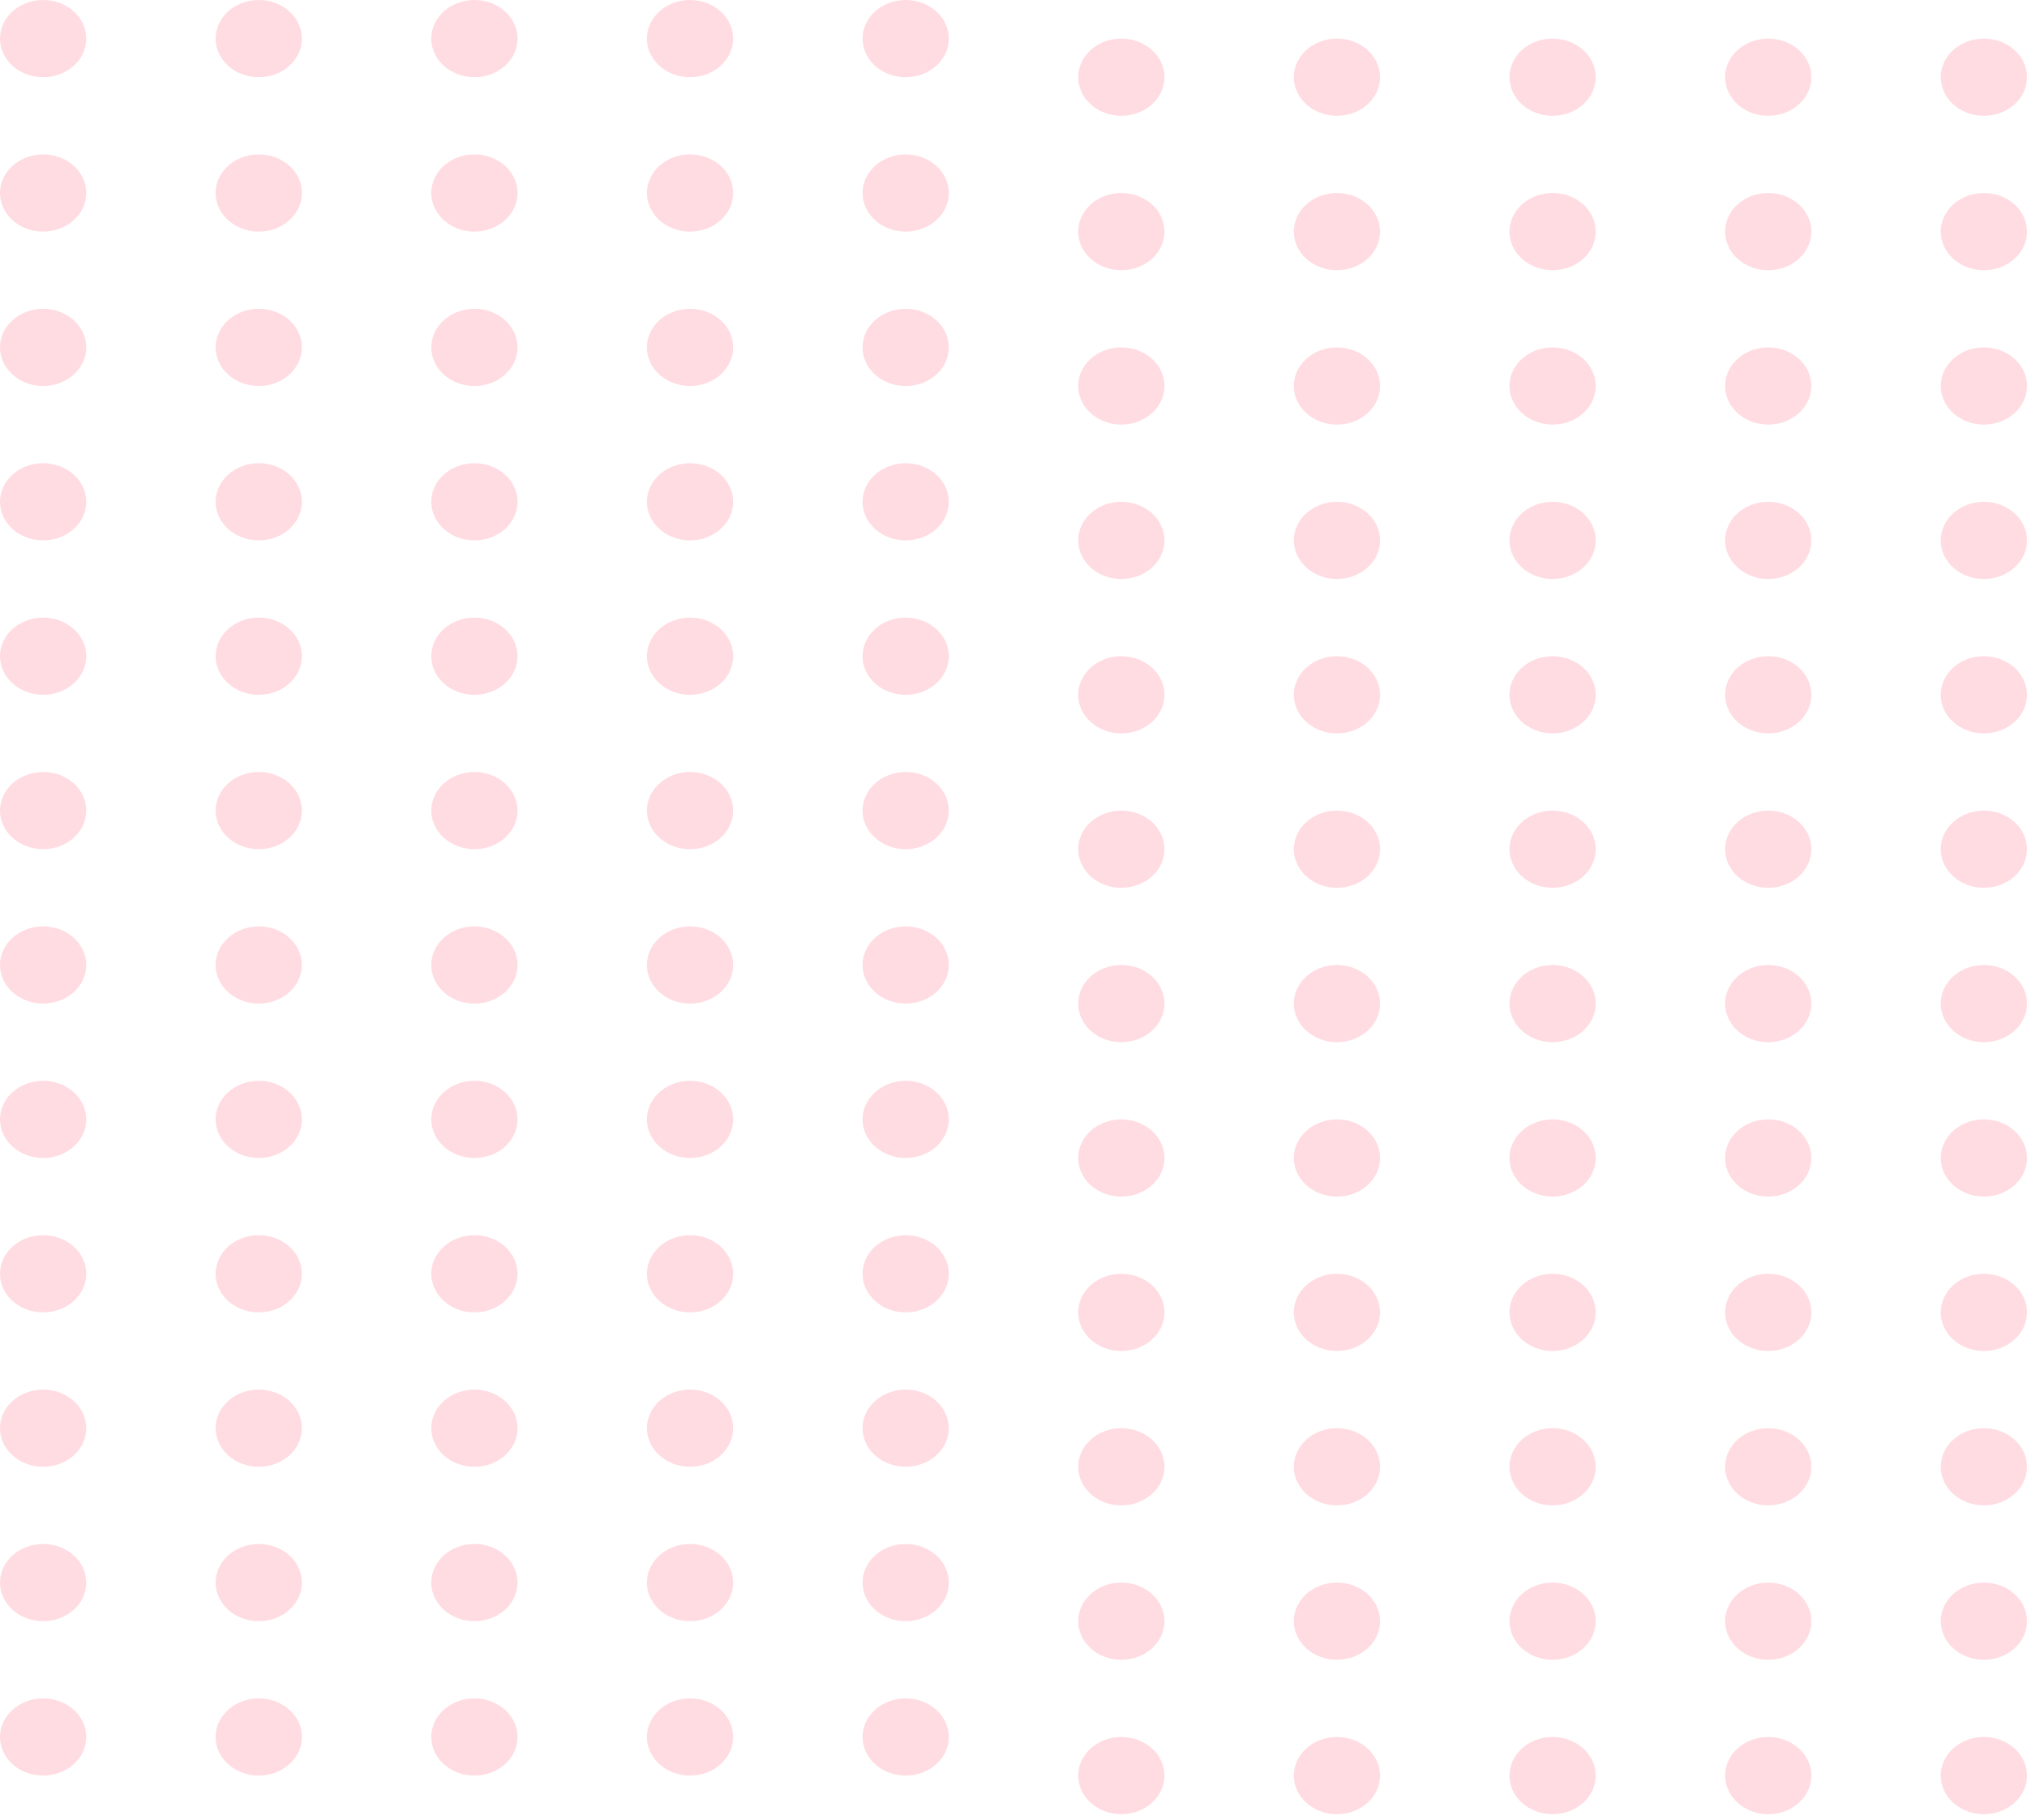
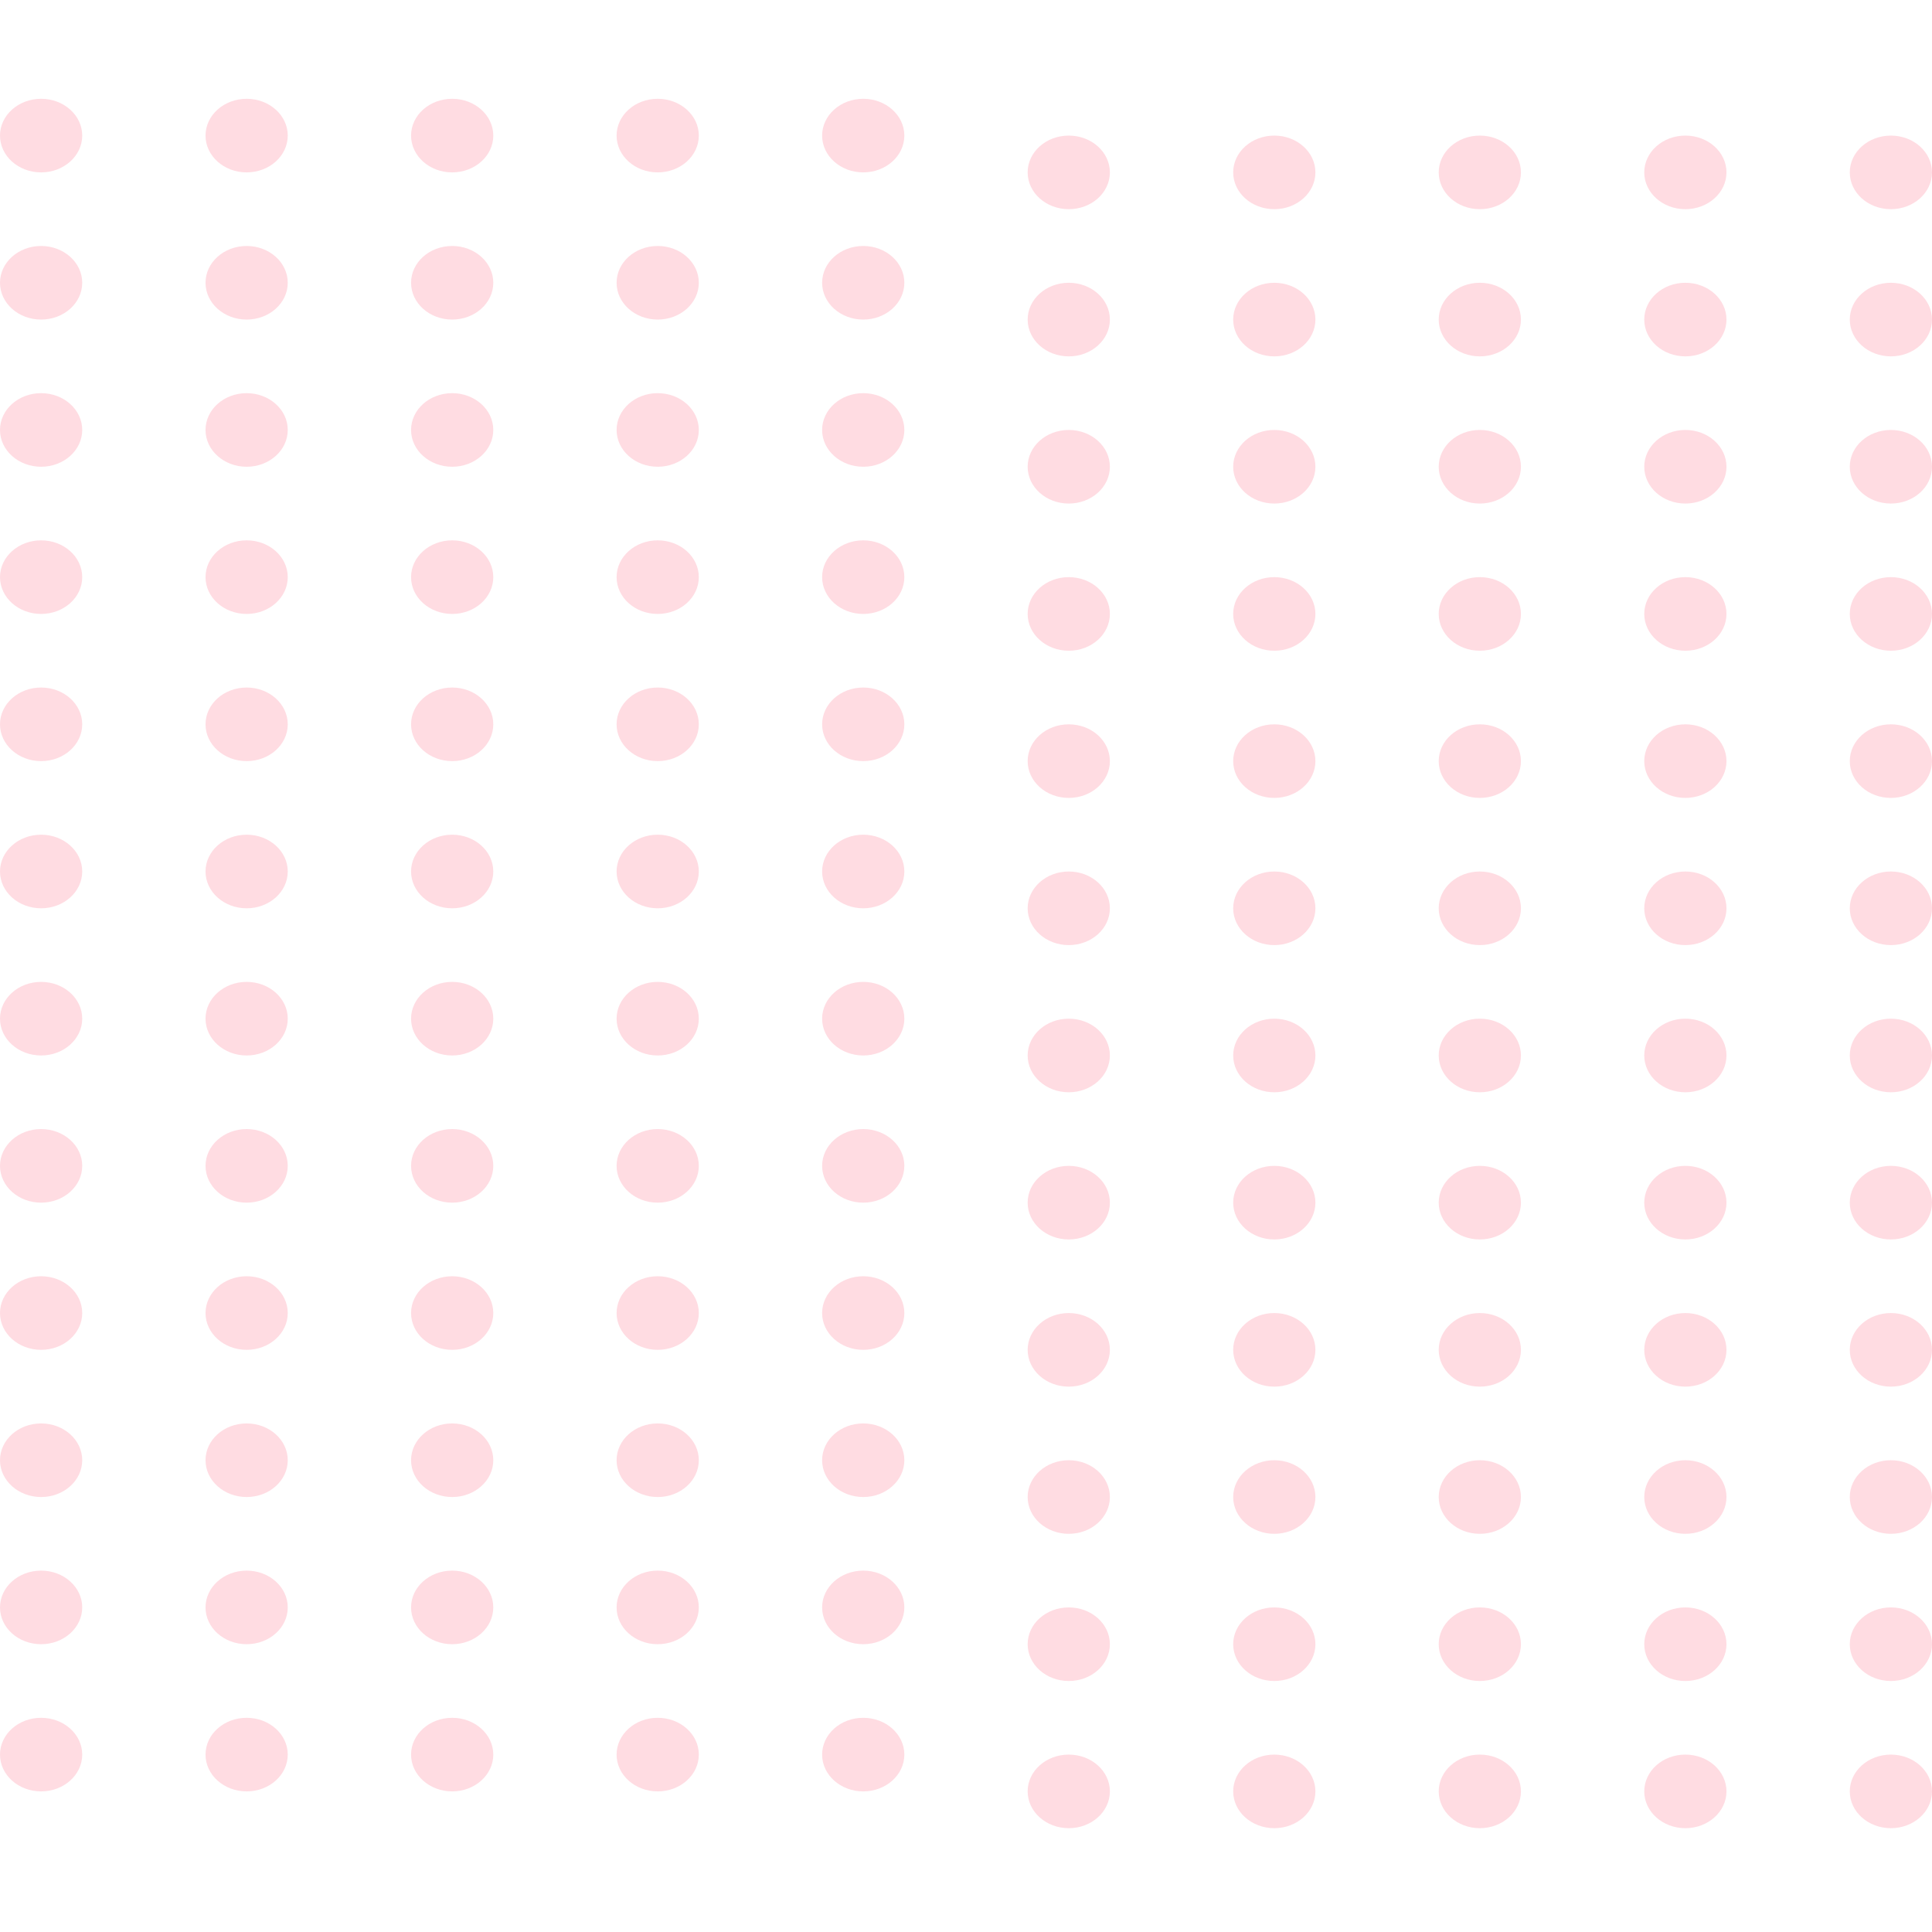
- <svg xmlns="http://www.w3.org/2000/svg" width="176" height="158" viewBox="0 0 176 158" fill="none">
+ <svg xmlns="http://www.w3.org/2000/svg" width="90px" height="90px" viewBox="0 0 176 158" fill="none">
  <g opacity="0.2">
    <ellipse cx="3.745" cy="3.352" rx="3.745" ry="3.352" fill="#FF4F6F" />
    <ellipse cx="97.362" cy="6.704" rx="3.745" ry="3.352" fill="#FF4F6F" />
    <ellipse cx="3.745" cy="16.76" rx="3.745" ry="3.352" fill="#FF4F6F" />
    <ellipse cx="97.362" cy="20.112" rx="3.745" ry="3.352" fill="#FF4F6F" />
    <ellipse cx="3.745" cy="30.168" rx="3.745" ry="3.352" fill="#FF4F6F" />
    <ellipse cx="97.362" cy="33.52" rx="3.745" ry="3.352" fill="#FF4F6F" />
    <ellipse cx="3.745" cy="43.576" rx="3.745" ry="3.352" fill="#FF4F6F" />
    <ellipse cx="97.362" cy="46.928" rx="3.745" ry="3.352" fill="#FF4F6F" />
    <ellipse cx="3.745" cy="56.984" rx="3.745" ry="3.352" fill="#FF4F6F" />
    <ellipse cx="97.362" cy="60.336" rx="3.745" ry="3.352" fill="#FF4F6F" />
    <ellipse cx="3.745" cy="70.391" rx="3.745" ry="3.352" fill="#FF4F6F" />
    <ellipse cx="97.362" cy="73.744" rx="3.745" ry="3.352" fill="#FF4F6F" />
    <ellipse cx="3.745" cy="83.799" rx="3.745" ry="3.352" fill="#FF4F6F" />
    <ellipse cx="97.362" cy="87.151" rx="3.745" ry="3.352" fill="#FF4F6F" />
    <ellipse cx="3.745" cy="97.207" rx="3.745" ry="3.352" fill="#FF4F6F" />
    <ellipse cx="97.362" cy="100.559" rx="3.745" ry="3.352" fill="#FF4F6F" />
    <ellipse cx="3.745" cy="110.615" rx="3.745" ry="3.352" fill="#FF4F6F" />
    <ellipse cx="97.362" cy="113.967" rx="3.745" ry="3.352" fill="#FF4F6F" />
    <ellipse cx="3.745" cy="124.023" rx="3.745" ry="3.352" fill="#FF4F6F" />
    <ellipse cx="97.362" cy="127.375" rx="3.745" ry="3.352" fill="#FF4F6F" />
    <ellipse cx="3.745" cy="137.431" rx="3.745" ry="3.352" fill="#FF4F6F" />
    <ellipse cx="97.362" cy="140.783" rx="3.745" ry="3.352" fill="#FF4F6F" />
    <ellipse cx="3.745" cy="150.839" rx="3.745" ry="3.352" fill="#FF4F6F" />
    <ellipse cx="97.362" cy="154.191" rx="3.745" ry="3.352" fill="#FF4F6F" />
    <ellipse cx="22.468" cy="3.352" rx="3.745" ry="3.352" fill="#FF4F6F" />
    <ellipse cx="116.085" cy="6.704" rx="3.745" ry="3.352" fill="#FF4F6F" />
    <ellipse cx="22.468" cy="16.76" rx="3.745" ry="3.352" fill="#FF4F6F" />
    <ellipse cx="116.085" cy="20.112" rx="3.745" ry="3.352" fill="#FF4F6F" />
    <ellipse cx="22.468" cy="30.168" rx="3.745" ry="3.352" fill="#FF4F6F" />
    <ellipse cx="116.085" cy="33.52" rx="3.745" ry="3.352" fill="#FF4F6F" />
    <ellipse cx="22.468" cy="43.576" rx="3.745" ry="3.352" fill="#FF4F6F" />
    <ellipse cx="116.085" cy="46.928" rx="3.745" ry="3.352" fill="#FF4F6F" />
    <ellipse cx="22.468" cy="56.984" rx="3.745" ry="3.352" fill="#FF4F6F" />
    <ellipse cx="116.085" cy="60.336" rx="3.745" ry="3.352" fill="#FF4F6F" />
    <ellipse cx="22.468" cy="70.391" rx="3.745" ry="3.352" fill="#FF4F6F" />
    <ellipse cx="116.085" cy="73.744" rx="3.745" ry="3.352" fill="#FF4F6F" />
    <ellipse cx="22.468" cy="83.799" rx="3.745" ry="3.352" fill="#FF4F6F" />
    <ellipse cx="116.085" cy="87.151" rx="3.745" ry="3.352" fill="#FF4F6F" />
    <ellipse cx="22.468" cy="97.207" rx="3.745" ry="3.352" fill="#FF4F6F" />
    <ellipse cx="116.085" cy="100.559" rx="3.745" ry="3.352" fill="#FF4F6F" />
    <ellipse cx="22.468" cy="110.615" rx="3.745" ry="3.352" fill="#FF4F6F" />
    <ellipse cx="116.085" cy="113.967" rx="3.745" ry="3.352" fill="#FF4F6F" />
    <ellipse cx="22.468" cy="124.023" rx="3.745" ry="3.352" fill="#FF4F6F" />
    <ellipse cx="116.085" cy="127.375" rx="3.745" ry="3.352" fill="#FF4F6F" />
    <ellipse cx="22.468" cy="137.431" rx="3.745" ry="3.352" fill="#FF4F6F" />
    <ellipse cx="116.085" cy="140.783" rx="3.745" ry="3.352" fill="#FF4F6F" />
    <ellipse cx="22.468" cy="150.839" rx="3.745" ry="3.352" fill="#FF4F6F" />
    <ellipse cx="116.085" cy="154.191" rx="3.745" ry="3.352" fill="#FF4F6F" />
    <ellipse cx="41.192" cy="3.352" rx="3.745" ry="3.352" fill="#FF4F6F" />
    <ellipse cx="134.808" cy="6.704" rx="3.745" ry="3.352" fill="#FF4F6F" />
    <ellipse cx="41.192" cy="16.76" rx="3.745" ry="3.352" fill="#FF4F6F" />
    <ellipse cx="134.808" cy="20.112" rx="3.745" ry="3.352" fill="#FF4F6F" />
    <ellipse cx="41.192" cy="30.168" rx="3.745" ry="3.352" fill="#FF4F6F" />
    <ellipse cx="134.808" cy="33.52" rx="3.745" ry="3.352" fill="#FF4F6F" />
    <ellipse cx="41.192" cy="43.576" rx="3.745" ry="3.352" fill="#FF4F6F" />
    <ellipse cx="134.808" cy="46.928" rx="3.745" ry="3.352" fill="#FF4F6F" />
    <ellipse cx="41.192" cy="56.984" rx="3.745" ry="3.352" fill="#FF4F6F" />
    <ellipse cx="134.808" cy="60.336" rx="3.745" ry="3.352" fill="#FF4F6F" />
    <ellipse cx="41.192" cy="70.391" rx="3.745" ry="3.352" fill="#FF4F6F" />
    <ellipse cx="134.808" cy="73.744" rx="3.745" ry="3.352" fill="#FF4F6F" />
    <ellipse cx="41.192" cy="83.799" rx="3.745" ry="3.352" fill="#FF4F6F" />
    <ellipse cx="134.808" cy="87.151" rx="3.745" ry="3.352" fill="#FF4F6F" />
    <ellipse cx="41.192" cy="97.207" rx="3.745" ry="3.352" fill="#FF4F6F" />
    <ellipse cx="134.808" cy="100.559" rx="3.745" ry="3.352" fill="#FF4F6F" />
    <ellipse cx="41.192" cy="110.615" rx="3.745" ry="3.352" fill="#FF4F6F" />
    <ellipse cx="134.808" cy="113.967" rx="3.745" ry="3.352" fill="#FF4F6F" />
    <ellipse cx="41.192" cy="124.023" rx="3.745" ry="3.352" fill="#FF4F6F" />
    <ellipse cx="134.808" cy="127.375" rx="3.745" ry="3.352" fill="#FF4F6F" />
    <ellipse cx="41.192" cy="137.431" rx="3.745" ry="3.352" fill="#FF4F6F" />
    <ellipse cx="134.808" cy="140.783" rx="3.745" ry="3.352" fill="#FF4F6F" />
    <ellipse cx="41.192" cy="150.839" rx="3.745" ry="3.352" fill="#FF4F6F" />
    <ellipse cx="134.808" cy="154.191" rx="3.745" ry="3.352" fill="#FF4F6F" />
    <ellipse cx="59.915" cy="3.352" rx="3.745" ry="3.352" fill="#FF4F6F" />
    <ellipse cx="153.532" cy="6.704" rx="3.745" ry="3.352" fill="#FF4F6F" />
    <ellipse cx="59.915" cy="16.76" rx="3.745" ry="3.352" fill="#FF4F6F" />
    <ellipse cx="153.532" cy="20.112" rx="3.745" ry="3.352" fill="#FF4F6F" />
    <ellipse cx="59.915" cy="30.168" rx="3.745" ry="3.352" fill="#FF4F6F" />
    <ellipse cx="153.532" cy="33.52" rx="3.745" ry="3.352" fill="#FF4F6F" />
    <ellipse cx="59.915" cy="43.576" rx="3.745" ry="3.352" fill="#FF4F6F" />
    <ellipse cx="153.532" cy="46.928" rx="3.745" ry="3.352" fill="#FF4F6F" />
    <ellipse cx="59.915" cy="56.984" rx="3.745" ry="3.352" fill="#FF4F6F" />
    <ellipse cx="153.532" cy="60.336" rx="3.745" ry="3.352" fill="#FF4F6F" />
    <ellipse cx="59.915" cy="70.391" rx="3.745" ry="3.352" fill="#FF4F6F" />
    <ellipse cx="153.532" cy="73.744" rx="3.745" ry="3.352" fill="#FF4F6F" />
    <ellipse cx="59.915" cy="83.799" rx="3.745" ry="3.352" fill="#FF4F6F" />
    <ellipse cx="153.532" cy="87.151" rx="3.745" ry="3.352" fill="#FF4F6F" />
    <ellipse cx="59.915" cy="97.207" rx="3.745" ry="3.352" fill="#FF4F6F" />
    <ellipse cx="153.532" cy="100.559" rx="3.745" ry="3.352" fill="#FF4F6F" />
    <ellipse cx="59.915" cy="110.615" rx="3.745" ry="3.352" fill="#FF4F6F" />
    <ellipse cx="153.532" cy="113.967" rx="3.745" ry="3.352" fill="#FF4F6F" />
    <ellipse cx="59.915" cy="124.023" rx="3.745" ry="3.352" fill="#FF4F6F" />
    <ellipse cx="153.532" cy="127.375" rx="3.745" ry="3.352" fill="#FF4F6F" />
    <ellipse cx="59.915" cy="137.431" rx="3.745" ry="3.352" fill="#FF4F6F" />
    <ellipse cx="153.532" cy="140.783" rx="3.745" ry="3.352" fill="#FF4F6F" />
    <ellipse cx="59.915" cy="150.839" rx="3.745" ry="3.352" fill="#FF4F6F" />
    <ellipse cx="153.532" cy="154.191" rx="3.745" ry="3.352" fill="#FF4F6F" />
    <ellipse cx="78.638" cy="3.352" rx="3.745" ry="3.352" fill="#FF4F6F" />
    <ellipse cx="172.255" cy="6.704" rx="3.745" ry="3.352" fill="#FF4F6F" />
    <ellipse cx="78.638" cy="16.76" rx="3.745" ry="3.352" fill="#FF4F6F" />
    <ellipse cx="172.255" cy="20.112" rx="3.745" ry="3.352" fill="#FF4F6F" />
    <ellipse cx="78.638" cy="30.168" rx="3.745" ry="3.352" fill="#FF4F6F" />
    <ellipse cx="172.255" cy="33.52" rx="3.745" ry="3.352" fill="#FF4F6F" />
    <ellipse cx="78.638" cy="43.576" rx="3.745" ry="3.352" fill="#FF4F6F" />
    <ellipse cx="172.255" cy="46.928" rx="3.745" ry="3.352" fill="#FF4F6F" />
    <ellipse cx="78.638" cy="56.984" rx="3.745" ry="3.352" fill="#FF4F6F" />
    <ellipse cx="172.255" cy="60.336" rx="3.745" ry="3.352" fill="#FF4F6F" />
    <ellipse cx="78.638" cy="70.391" rx="3.745" ry="3.352" fill="#FF4F6F" />
    <ellipse cx="172.255" cy="73.744" rx="3.745" ry="3.352" fill="#FF4F6F" />
    <ellipse cx="78.638" cy="83.799" rx="3.745" ry="3.352" fill="#FF4F6F" />
    <ellipse cx="172.255" cy="87.151" rx="3.745" ry="3.352" fill="#FF4F6F" />
    <ellipse cx="78.638" cy="97.207" rx="3.745" ry="3.352" fill="#FF4F6F" />
    <ellipse cx="172.255" cy="100.559" rx="3.745" ry="3.352" fill="#FF4F6F" />
    <ellipse cx="78.638" cy="110.615" rx="3.745" ry="3.352" fill="#FF4F6F" />
    <ellipse cx="172.255" cy="113.967" rx="3.745" ry="3.352" fill="#FF4F6F" />
    <ellipse cx="78.638" cy="124.023" rx="3.745" ry="3.352" fill="#FF4F6F" />
    <ellipse cx="172.255" cy="127.375" rx="3.745" ry="3.352" fill="#FF4F6F" />
    <ellipse cx="78.638" cy="137.431" rx="3.745" ry="3.352" fill="#FF4F6F" />
    <ellipse cx="172.255" cy="140.783" rx="3.745" ry="3.352" fill="#FF4F6F" />
    <ellipse cx="78.638" cy="150.839" rx="3.745" ry="3.352" fill="#FF4F6F" />
    <ellipse cx="172.255" cy="154.191" rx="3.745" ry="3.352" fill="#FF4F6F" />
  </g>
</svg>
